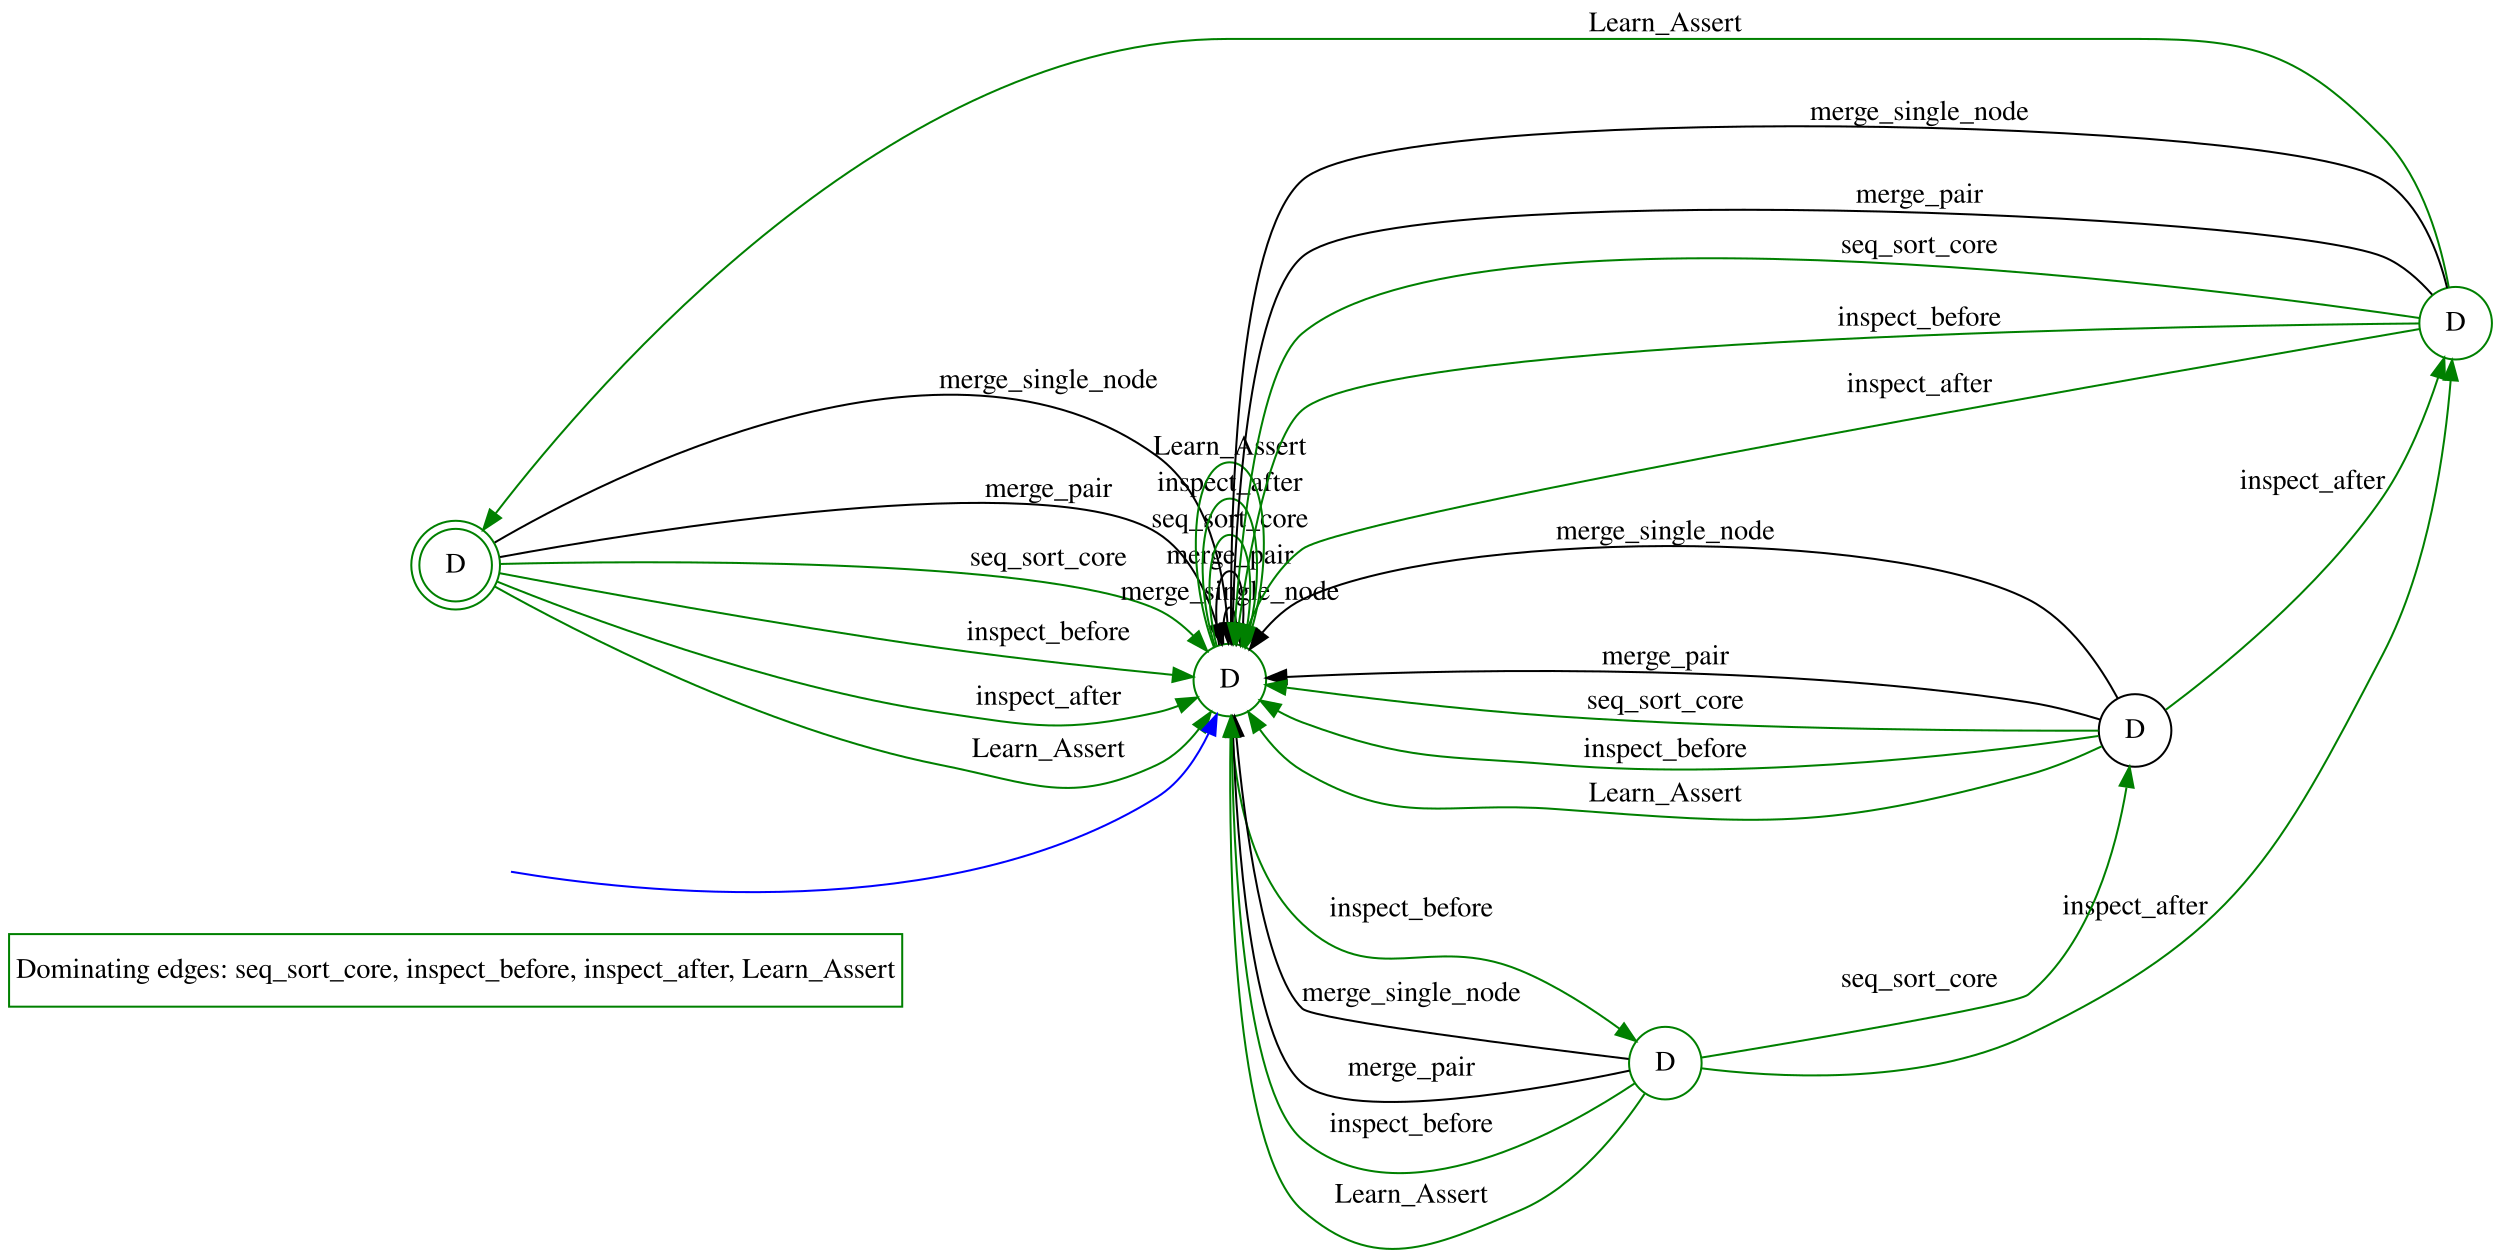
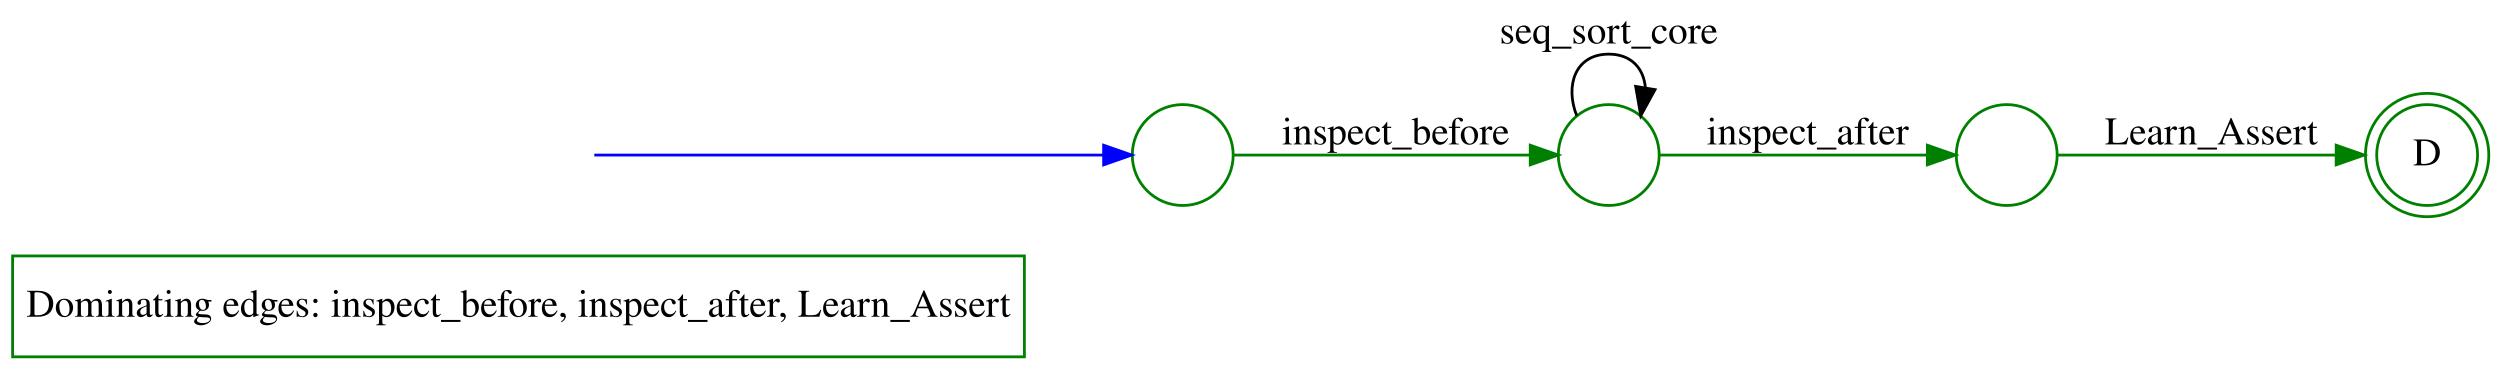
- <svg xmlns="http://www.w3.org/2000/svg" width="576pt" height="290pt" viewBox="0.00 0.00 576.00 289.71">
-   <g id="graph0" class="graph" transform="scale(0.464516 0.464516) rotate(0) translate(4 619.672)">
-     <polygon fill="white" stroke="white" points="-4,4 -4,-619.672 1236,-619.672 1236,4 -4,4" />
+ <svg xmlns="http://www.w3.org/2000/svg" width="576pt" height="85pt" viewBox="0.00 0.00 576.00 84.59">
+   <g id="graph0" class="graph" transform="scale(0.64574 0.64574) rotate(0) translate(4 127)">
+     <polygon fill="white" stroke="white" points="-4,4 -4,-127 888,-127 888,4 -4,4" />
    <g id="node1" class="node">
-       <polygon fill="none" stroke="green" points="443.5,-156.672 0.5,-156.672 0.5,-120.672 443.5,-120.672 443.5,-156.672" />
-       <text text-anchor="middle" x="222" y="-134.972" font-family="Times,serif" font-size="14.00">Dominating edges: seq_sort_core, inspect_before, inspect_after, Learn_Assert</text>
+       <polygon fill="none" stroke="green" points="361.5,-36 0.5,-36 0.5,-0 361.5,-0 361.5,-36" />
+       <text text-anchor="middle" x="181" y="-14.3" font-family="Times,serif" font-size="14.00">Dominating edges: inspect_before, inspect_after, Learn_Assert</text>
    </g>
    <g id="node2" class="node">
-       <ellipse fill="none" stroke="green" cx="222" cy="-339.672" rx="18" ry="18" />
-       <ellipse fill="none" stroke="green" cx="222" cy="-339.672" rx="22" ry="22" />
-       <text text-anchor="middle" x="222" y="-335.972" font-family="Times,serif" font-size="14.00">D</text>
+       <ellipse fill="none" stroke="green" cx="862" cy="-72" rx="18" ry="18" />
+       <ellipse fill="none" stroke="green" cx="862" cy="-72" rx="22" ry="22" />
+       <text text-anchor="middle" x="862" y="-68.3" font-family="Times,serif" font-size="14.00">D</text>
    </g>
    <g id="node3" class="node">
-       <ellipse fill="none" stroke="green" cx="606" cy="-282.672" rx="18" ry="18" />
-       <text text-anchor="middle" x="606" y="-278.972" font-family="Times,serif" font-size="14.00">D</text>
+       <ellipse fill="none" stroke="green" cx="418" cy="-72" rx="18" ry="18" />
    </g>
-     <g id="edge8" class="edge">
-       <path fill="none" stroke="black" d="M241.383,-350.911C296.999,-383.321 466.01,-469.919 570,-393.672 595.636,-374.875 602.982,-337.26 604.835,-311.055" />
-       <polygon fill="black" stroke="black" points="608.337,-311.109 605.322,-300.952 601.345,-310.772 608.337,-311.109" />
-       <text text-anchor="middle" x="516" y="-427.472" font-family="Times,serif" font-size="14.00">merge_single_node</text>
-     </g>
-     <g id="edge9" class="edge">
-       <path fill="none" stroke="black" d="M244.011,-343.684C310.562,-355.931 515.519,-389.97 570,-355.672 585.709,-345.782 594.525,-326.667 599.379,-310.478" />
-       <polygon fill="black" stroke="black" points="602.874,-310.95 602.029,-300.388 596.103,-309.171 602.874,-310.95" />
-       <text text-anchor="middle" x="516" y="-373.472" font-family="Times,serif" font-size="14.00">merge_pair</text>
-     </g>
-     <g id="edge10" class="edge">
-       <path fill="none" stroke="green" d="M244.123,-340.258C310.099,-341.794 511.414,-344.141 570,-317.672 576.63,-314.676 582.702,-309.835 587.861,-304.695" />
-       <polygon fill="green" stroke="green" points="590.595,-306.89 594.723,-297.133 585.411,-302.186 590.595,-306.89" />
-       <text text-anchor="middle" x="516" y="-339.472" font-family="Times,serif" font-size="14.00">seq_sort_core</text>
-     </g>
-     <g id="edge11" class="edge">
-       <path fill="none" stroke="green" d="M243.716,-335.697C285.085,-327.854 380.926,-310.151 462,-298.672 502.137,-292.988 548.846,-288.081 577.67,-285.25" />
-       <polygon fill="green" stroke="green" points="578.174,-288.718 587.79,-284.269 577.499,-281.75 578.174,-288.718" />
-       <text text-anchor="middle" x="516" y="-302.472" font-family="Times,serif" font-size="14.00">inspect_before</text>
-     </g>
-     <g id="edge12" class="edge">
-       <path fill="none" stroke="green" d="M242.68,-331.466C282.966,-315.165 378.112,-279.197 462,-266.672 509.474,-259.583 523.099,-256.46 570,-266.672 573.501,-267.434 577.071,-268.579 580.527,-269.913" />
-       <polygon fill="green" stroke="green" points="579.254,-273.177 589.816,-274.011 582.08,-266.772 579.254,-273.177" />
-       <text text-anchor="middle" x="516" y="-270.472" font-family="Times,serif" font-size="14.00">inspect_after</text>
-     </g>
-     <g id="edge13" class="edge">
-       <path fill="none" stroke="green" d="M241.405,-329.071C280.471,-307.254 375.224,-257.933 462,-240.672 509.078,-231.307 526.532,-220.312 570,-240.672 578.279,-244.549 585.282,-251.454 590.798,-258.559" />
-       <polygon fill="green" stroke="green" points="587.978,-260.634 596.577,-266.823 593.714,-256.622 587.978,-260.634" />
-       <text text-anchor="middle" x="516" y="-244.472" font-family="Times,serif" font-size="14.00">Learn_Assert</text>
+     <g id="node5" class="node">
+       <ellipse fill="none" stroke="green" cx="570" cy="-72" rx="18" ry="18" />
    </g>
    <g id="edge2" class="edge">
-       <path fill="none" stroke="black" d="M602.764,-300.453C602.214,-309.986 603.293,-318.672 606,-318.672 607.65,-318.672 608.694,-315.446 609.135,-310.77" />
-       <polygon fill="black" stroke="black" points="612.638,-310.487 609.236,-300.453 605.638,-310.418 612.638,-310.487" />
-       <text text-anchor="middle" x="606" y="-322.472" font-family="Times,serif" font-size="14.00">merge_single_node</text>
+       <path fill="none" stroke="green" d="M436.207,-72C462.09,-72 511.273,-72 541.974,-72" />
+       <polygon fill="green" stroke="green" points="541.994,-75.5 551.994,-72 541.994,-68.5 541.994,-75.5" />
+       <text text-anchor="middle" x="494" y="-75.8" font-family="Times,serif" font-size="14.00">inspect_before</text>
+     </g>
+     <g id="node4" class="node">
+       <ellipse fill="none" stroke="green" cx="712" cy="-72" rx="18" ry="18" />
    </g>
    <g id="edge3" class="edge">
-       <path fill="none" stroke="black" d="M600.684,-300.092C597.654,-317.462 599.426,-336.672 606,-336.672 611.29,-336.672 613.471,-324.233 612.542,-310.324" />
-       <polygon fill="black" stroke="black" points="615.981,-309.604 611.316,-300.092 609.031,-310.437 615.981,-309.604" />
-       <text text-anchor="middle" x="606" y="-340.472" font-family="Times,serif" font-size="14.00">merge_pair</text>
+       <path fill="none" stroke="green" d="M730.267,-72C754.55,-72 799.201,-72 829.489,-72" />
+       <polygon fill="green" stroke="green" points="829.546,-75.5 839.546,-72 829.546,-68.5 829.546,-75.5" />
+       <text text-anchor="middle" x="785" y="-75.8" font-family="Times,serif" font-size="14.00">Learn_Assert</text>
+     </g>
+     <g id="edge5" class="edge">
+       <path fill="none" stroke="green" d="M588.167,-72C611.993,-72 655.342,-72 683.651,-72" />
+       <polygon fill="green" stroke="green" points="683.693,-75.5 693.693,-72 683.693,-68.5 683.693,-75.5" />
+       <text text-anchor="middle" x="641" y="-75.8" font-family="Times,serif" font-size="14.00">inspect_after</text>
    </g>
    <g id="edge4" class="edge">
-       <path fill="none" stroke="green" d="M599.444,-299.664C593.057,-324.191 595.242,-354.672 606,-354.672 615.329,-354.672 618.211,-331.75 614.647,-309.666" />
-       <polygon fill="green" stroke="green" points="618.028,-308.736 612.556,-299.664 611.176,-310.168 618.028,-308.736" />
-       <text text-anchor="middle" x="606" y="-358.472" font-family="Times,serif" font-size="14.00">seq_sort_core</text>
+       <path fill="none" stroke="black" d="M558.57,-86.042C554.296,-96.913 558.105,-108 570,-108 578.177,-108 582.534,-102.759 583.069,-95.952" />
+       <polygon fill="black" stroke="black" points="586.515,-95.337 581.43,-86.042 579.609,-96.479 586.515,-95.337" />
+       <text text-anchor="middle" x="570" y="-111.8" font-family="Times,serif" font-size="14.00">seq_sort_core</text>
    </g>
-     <g id="edge6" class="edge">
-       <path fill="none" stroke="green" d="M598.594,-299.462C588.484,-330.744 590.953,-372.672 606,-372.672 619.519,-372.672 622.884,-338.828 616.097,-309.268" />
-       <polygon fill="green" stroke="green" points="619.428,-308.179 613.406,-299.462 612.677,-310.032 619.428,-308.179" />
-       <text text-anchor="middle" x="606" y="-376.472" font-family="Times,serif" font-size="14.00">inspect_after</text>
-     </g>
-     <g id="edge7" class="edge">
-       <path fill="none" stroke="green" d="M598.129,-298.923C583.909,-336.77 586.532,-390.672 606,-390.672 623.871,-390.672 627.548,-345.251 617.03,-308.523" />
-       <polygon fill="green" stroke="green" points="620.322,-307.328 613.871,-298.923 613.673,-309.516 620.322,-307.328" />
-       <text text-anchor="middle" x="606" y="-394.472" font-family="Times,serif" font-size="14.00">Learn_Assert</text>
-     </g>
-     <g id="node6" class="node">
-       <ellipse fill="none" stroke="green" cx="822" cy="-92.671" rx="18" ry="18" />
-       <text text-anchor="middle" x="822" y="-88.972" font-family="Times,serif" font-size="14.00">D</text>
-     </g>
-     <g id="edge5" class="edge">
-       <path fill="none" stroke="green" d="M606.791,-264.544C607.527,-237.959 613.026,-188.638 642,-161.672 677.924,-128.236 704.653,-157.437 750,-138.672 767.701,-131.347 785.795,-119.545 799.287,-109.73" />
-       <polygon fill="green" stroke="green" points="801.526,-112.426 807.438,-103.633 797.334,-106.82 801.526,-112.426" />
-       <text text-anchor="middle" x="696" y="-165.472" font-family="Times,serif" font-size="14.00">inspect_before</text>
-     </g>
-     <g id="node4" class="node">
-       <ellipse fill="none" stroke="green" cx="1214" cy="-459.672" rx="18" ry="18" />
-       <text text-anchor="middle" x="1214" y="-455.972" font-family="Times,serif" font-size="14.00">D</text>
-     </g>
-     <g id="edge19" class="edge">
-       <path fill="none" stroke="green" d="M1210.57,-477.549C1206.9,-497.966 1198.11,-531.185 1178,-551.672 1137.06,-593.368 1114.43,-600.672 1056,-600.672 605,-600.672 605,-600.672 605,-600.672 439.345,-600.672 292.671,-431.274 241.911,-365.421" />
-       <polygon fill="green" stroke="green" points="244.5,-363.043 235.661,-357.202 238.928,-367.28 244.5,-363.043" />
-       <text text-anchor="middle" x="822" y="-604.472" font-family="Times,serif" font-size="14.00">Learn_Assert</text>
-     </g>
-     <g id="edge14" class="edge">
-       <path fill="none" stroke="black" d="M1209.77,-477.193C1205.63,-494.148 1196.61,-518.953 1178,-530.672 1127.61,-562.412 686.803,-569.909 642,-530.672 609.666,-502.354 606.399,-369.874 606.588,-310.998" />
-       <polygon fill="black" stroke="black" points="610.088,-310.926 606.657,-300.902 603.088,-310.878 610.088,-310.926" />
-       <text text-anchor="middle" x="948" y="-560.472" font-family="Times,serif" font-size="14.00">merge_single_node</text>
-     </g>
-     <g id="edge15" class="edge">
-       <path fill="none" stroke="black" d="M1202.34,-473.853C1196.11,-480.931 1187.6,-488.795 1178,-492.672 1122.77,-514.965 687.289,-531.347 642,-492.672 614.972,-469.591 608.8,-362.669 607.402,-310.904" />
-       <polygon fill="black" stroke="black" points="610.898,-310.663 607.171,-300.746 603.9,-310.823 610.898,-310.663" />
-       <text text-anchor="middle" x="948" y="-519.472" font-family="Times,serif" font-size="14.00">merge_pair</text>
-     </g>
-     <g id="edge16" class="edge">
-       <path fill="none" stroke="green" d="M1196.02,-462.249C1110.63,-474.818 728.823,-526.242 642,-454.672 620.223,-436.72 611.636,-354.701 608.553,-310.724" />
-       <polygon fill="green" stroke="green" points="612.041,-310.43 607.898,-300.679 605.056,-310.885 612.041,-310.43" />
-       <text text-anchor="middle" x="948" y="-494.472" font-family="Times,serif" font-size="14.00">seq_sort_core</text>
-     </g>
-     <g id="edge17" class="edge">
-       <path fill="none" stroke="green" d="M1195.86,-459.546C1105.36,-458.732 685.561,-453.009 642,-416.672 625.895,-403.237 615.486,-345.885 610.489,-310.71" />
-       <polygon fill="green" stroke="green" points="613.927,-310.016 609.112,-300.579 606.991,-310.959 613.927,-310.016" />
-       <text text-anchor="middle" x="948" y="-458.472" font-family="Times,serif" font-size="14.00">inspect_before</text>
-     </g>
-     <g id="edge18" class="edge">
-       <path fill="none" stroke="green" d="M1196.06,-456.769C1103.82,-440.912 665.276,-364.831 642,-347.672 629.34,-338.338 620.775,-323.017 615.288,-309.592" />
-       <polygon fill="green" stroke="green" points="618.427,-307.992 611.675,-299.827 611.862,-310.421 618.427,-307.992" />
-       <text text-anchor="middle" x="948" y="-425.472" font-family="Times,serif" font-size="14.00">inspect_after</text>
-     </g>
-     <g id="node5" class="node">
-       <ellipse fill="none" stroke="black" cx="1055" cy="-257.672" rx="18" ry="18" />
-       <text text-anchor="middle" x="1055" y="-253.972" font-family="Times,serif" font-size="14.00">D</text>
-     </g>
-     <g id="edge20" class="edge">
-       <path fill="none" stroke="black" d="M1046.41,-273.547C1037.98,-289.175 1022.77,-312.179 1002,-322.672 930.597,-358.75 714.181,-357.167 642,-322.672 634.273,-318.979 627.548,-312.706 622.115,-306.209" />
-       <polygon fill="black" stroke="black" points="624.764,-303.909 615.945,-298.038 619.177,-308.127 624.764,-303.909" />
-       <text text-anchor="middle" x="822" y="-352.472" font-family="Times,serif" font-size="14.00">merge_single_node</text>
-     </g>
-     <g id="edge21" class="edge">
-       <path fill="none" stroke="black" d="M1037.81,-263.034C1027.64,-266.147 1014.2,-269.811 1002,-271.672 865.125,-292.544 698.561,-287.343 634.193,-284.206" />
-       <polygon fill="black" stroke="black" points="634.239,-280.704 624.073,-283.688 633.881,-287.695 634.239,-280.704" />
-       <text text-anchor="middle" x="822" y="-290.472" font-family="Times,serif" font-size="14.00">merge_pair</text>
-     </g>
-     <g id="edge22" class="edge">
-       <path fill="none" stroke="green" d="M1036.89,-257.573C992.469,-257.429 869.832,-257.746 768,-264.672 720.81,-267.881 666.141,-274.641 634.184,-278.903" />
-       <polygon fill="green" stroke="green" points="633.319,-275.488 623.878,-280.296 634.256,-282.425 633.319,-275.488" />
-       <text text-anchor="middle" x="822" y="-268.472" font-family="Times,serif" font-size="14.00">seq_sort_core</text>
-     </g>
-     <g id="edge23" class="edge">
-       <path fill="none" stroke="green" d="M1036.9,-254.964C992.484,-248.3 869.868,-232.241 768,-240.672 711.421,-245.354 695.276,-242.056 642,-261.672 637.885,-263.186 633.715,-265.196 629.757,-267.372" />
-       <polygon fill="green" stroke="green" points="627.81,-264.458 621.03,-272.599 631.407,-270.464 627.81,-264.458" />
-       <text text-anchor="middle" x="822" y="-244.472" font-family="Times,serif" font-size="14.00">inspect_before</text>
-     </g>
-     <g id="edge25" class="edge">
-       <path fill="none" stroke="green" d="M1038.46,-249.807C1028.32,-245.005 1014.67,-239.139 1002,-235.672 901.426,-208.142 871.982,-210.876 768,-218.672 711.525,-222.906 690.872,-209.056 642,-237.672 633.56,-242.613 626.422,-250.444 620.837,-258.198" />
-       <polygon fill="green" stroke="green" points="617.775,-256.483 615.205,-266.761 623.624,-260.33 617.775,-256.483" />
-       <text text-anchor="middle" x="822" y="-222.472" font-family="Times,serif" font-size="14.00">Learn_Assert</text>
-     </g>
-     <g id="edge24" class="edge">
-       <path fill="none" stroke="green" d="M1070.3,-267.972C1095.21,-286.558 1146.88,-328.036 1178,-373.672 1190.38,-391.817 1199.49,-415.01 1205.31,-432.737" />
-       <polygon fill="green" stroke="green" points="1202.03,-433.966 1208.36,-442.463 1208.71,-431.874 1202.03,-433.966" />
-       <text text-anchor="middle" x="1143" y="-377.472" font-family="Times,serif" font-size="14.00">inspect_after</text>
-     </g>
-     <g id="edge26" class="edge">
-       <path fill="none" stroke="black" d="M803.857,-94.725C760.21,-100.023 647.896,-114.129 642,-119.672 622.745,-137.771 613.152,-212.984 609.233,-254.623" />
-       <polygon fill="black" stroke="black" points="605.739,-254.402 608.336,-264.674 612.711,-255.024 605.739,-254.402" />
-       <text text-anchor="middle" x="696" y="-123.472" font-family="Times,serif" font-size="14.00">merge_single_node</text>
-     </g>
-     <g id="edge27" class="edge">
-       <path fill="none" stroke="black" d="M804.27,-88.95C764.57,-80.545 666.188,-62.349 642,-82.671 616.291,-104.272 609.463,-204.495 607.652,-254.351" />
-       <polygon fill="black" stroke="black" points="604.15,-254.354 607.329,-264.461 611.147,-254.578 604.15,-254.354" />
-       <text text-anchor="middle" x="696" y="-86.472" font-family="Times,serif" font-size="14.00">merge_pair</text>
-     </g>
-     <g id="edge29" class="edge">
-       <path fill="none" stroke="green" d="M806.967,-82.734C773.994,-60.7 690.698,-12.878 642,-54.672 612.37,-80.1 607.572,-199.079 606.968,-254.336" />
-       <polygon fill="green" stroke="green" points="603.467,-254.467 606.897,-264.491 610.467,-254.516 603.467,-254.467" />
-       <text text-anchor="middle" x="696" y="-58.471" font-family="Times,serif" font-size="14.00">inspect_before</text>
-     </g>
-     <g id="edge31" class="edge">
-       <path fill="none" stroke="green" d="M811.719,-77.451C799.911,-59.72 777.687,-31.366 750,-19.672 705.782,-0.995 678.11,11.952 642,-19.672 607.43,-49.945 605.486,-192.783 606.311,-254.337" />
-       <polygon fill="green" stroke="green" points="602.814,-254.563 606.483,-264.503 609.813,-254.445 602.814,-254.563" />
-       <text text-anchor="middle" x="696" y="-23.471" font-family="Times,serif" font-size="14.00">Learn_Assert</text>
-     </g>
-     <g id="edge30" class="edge">
-       <path fill="none" stroke="green" d="M839.828,-90.113C872.823,-85.903 947.535,-80.394 1002,-106.672 1105.38,-156.548 1124.99,-193.863 1178,-295.672 1200.81,-339.478 1208.76,-397.242 1211.52,-431.229" />
-       <polygon fill="green" stroke="green" points="1208.05,-431.657 1212.25,-441.381 1215.03,-431.156 1208.05,-431.657" />
-       <text text-anchor="middle" x="1055" y="-166.472" font-family="Times,serif" font-size="14.00">inspect_after</text>
-     </g>
-     <g id="edge28" class="edge">
-       <path fill="none" stroke="green" d="M840.099,-95.462C883.64,-102.63 995.72,-121.485 1002,-126.672 1033.09,-152.345 1045.7,-199.236 1050.74,-229.398" />
-       <polygon fill="green" stroke="green" points="1047.34,-230.309 1052.27,-239.683 1054.26,-229.276 1047.34,-230.309" />
-       <text text-anchor="middle" x="948" y="-130.472" font-family="Times,serif" font-size="14.00">seq_sort_core</text>
-     </g>
-     <g id="node7" class="node" />
+     <g id="node6" class="node" />
    <g id="edge1" class="edge">
-       <path fill="none" stroke="blue" d="M249.44,-187.602C311.04,-177.279 466.709,-159.927 570,-224.672 581.6,-231.942 589.887,-244.593 595.476,-256.228" />
-       <polygon fill="blue" stroke="blue" points="592.36,-257.84 599.55,-265.622 598.782,-255.055 592.36,-257.84" />
+       <path fill="none" stroke="blue" d="M208.047,-72C252.853,-72 344.092,-72 389.729,-72" />
+       <polygon fill="blue" stroke="blue" points="389.778,-75.5 399.778,-72 389.778,-68.5 389.778,-75.5" />
    </g>
  </g>
</svg>
